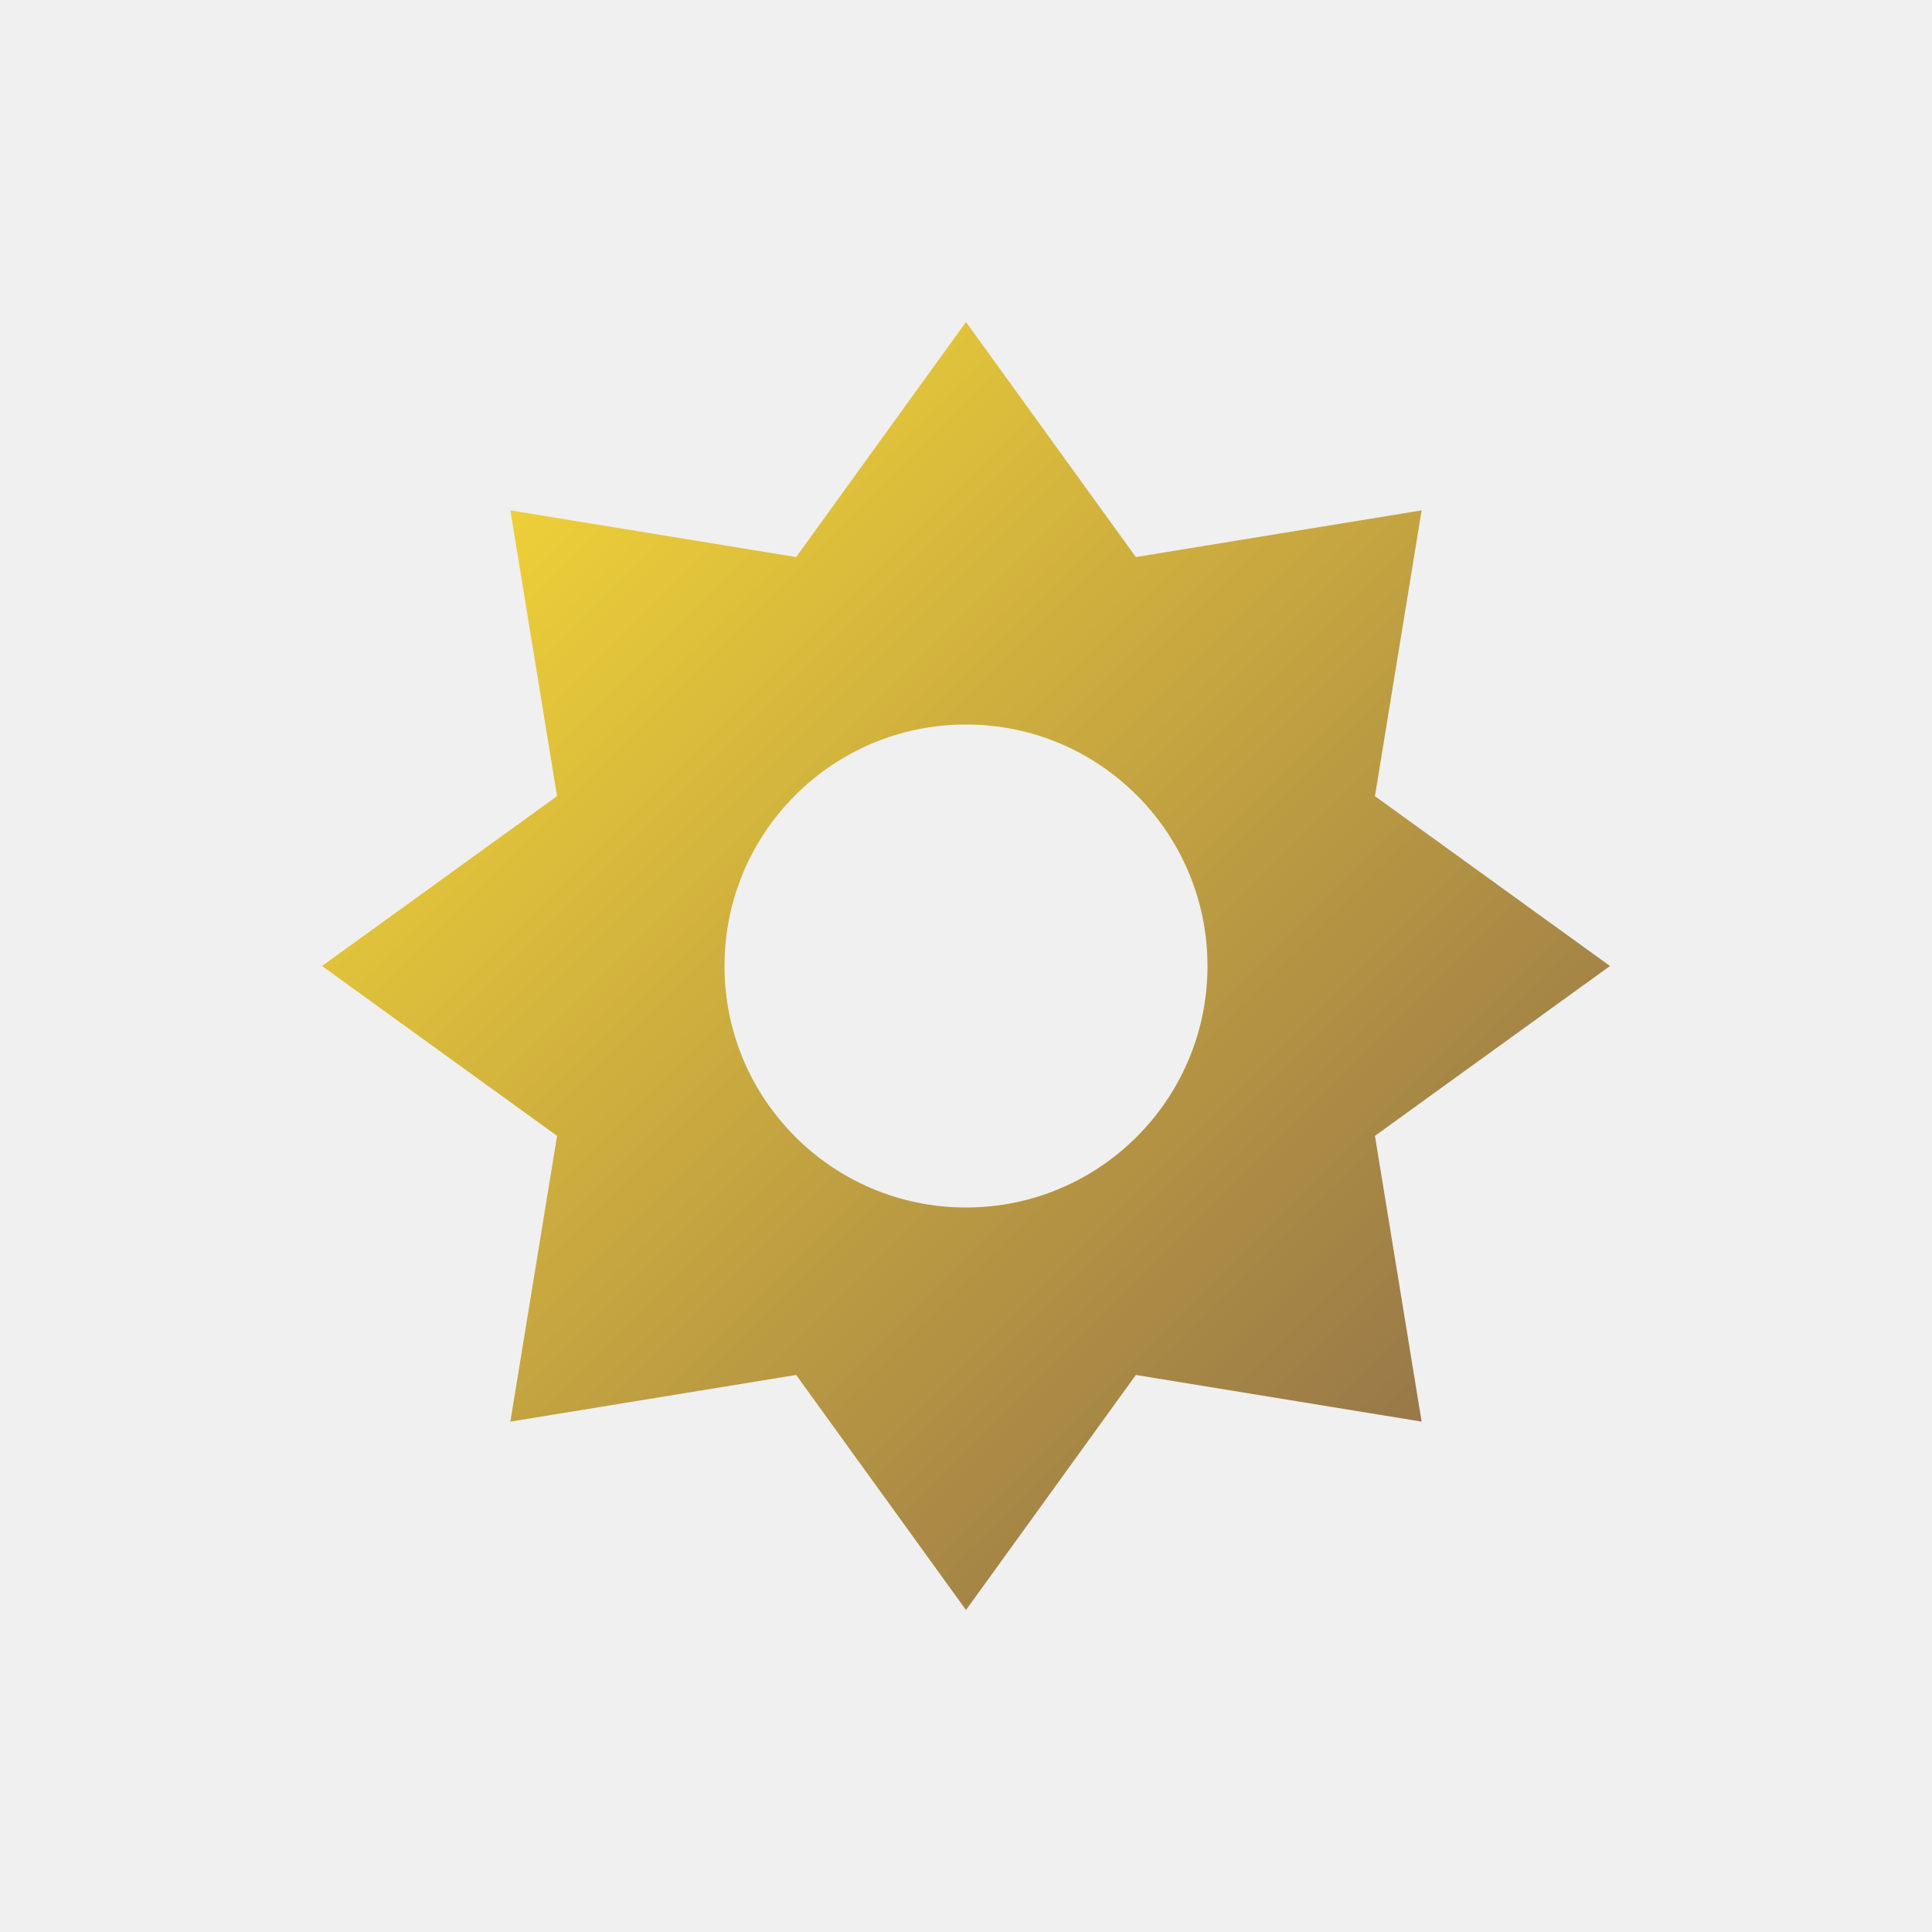
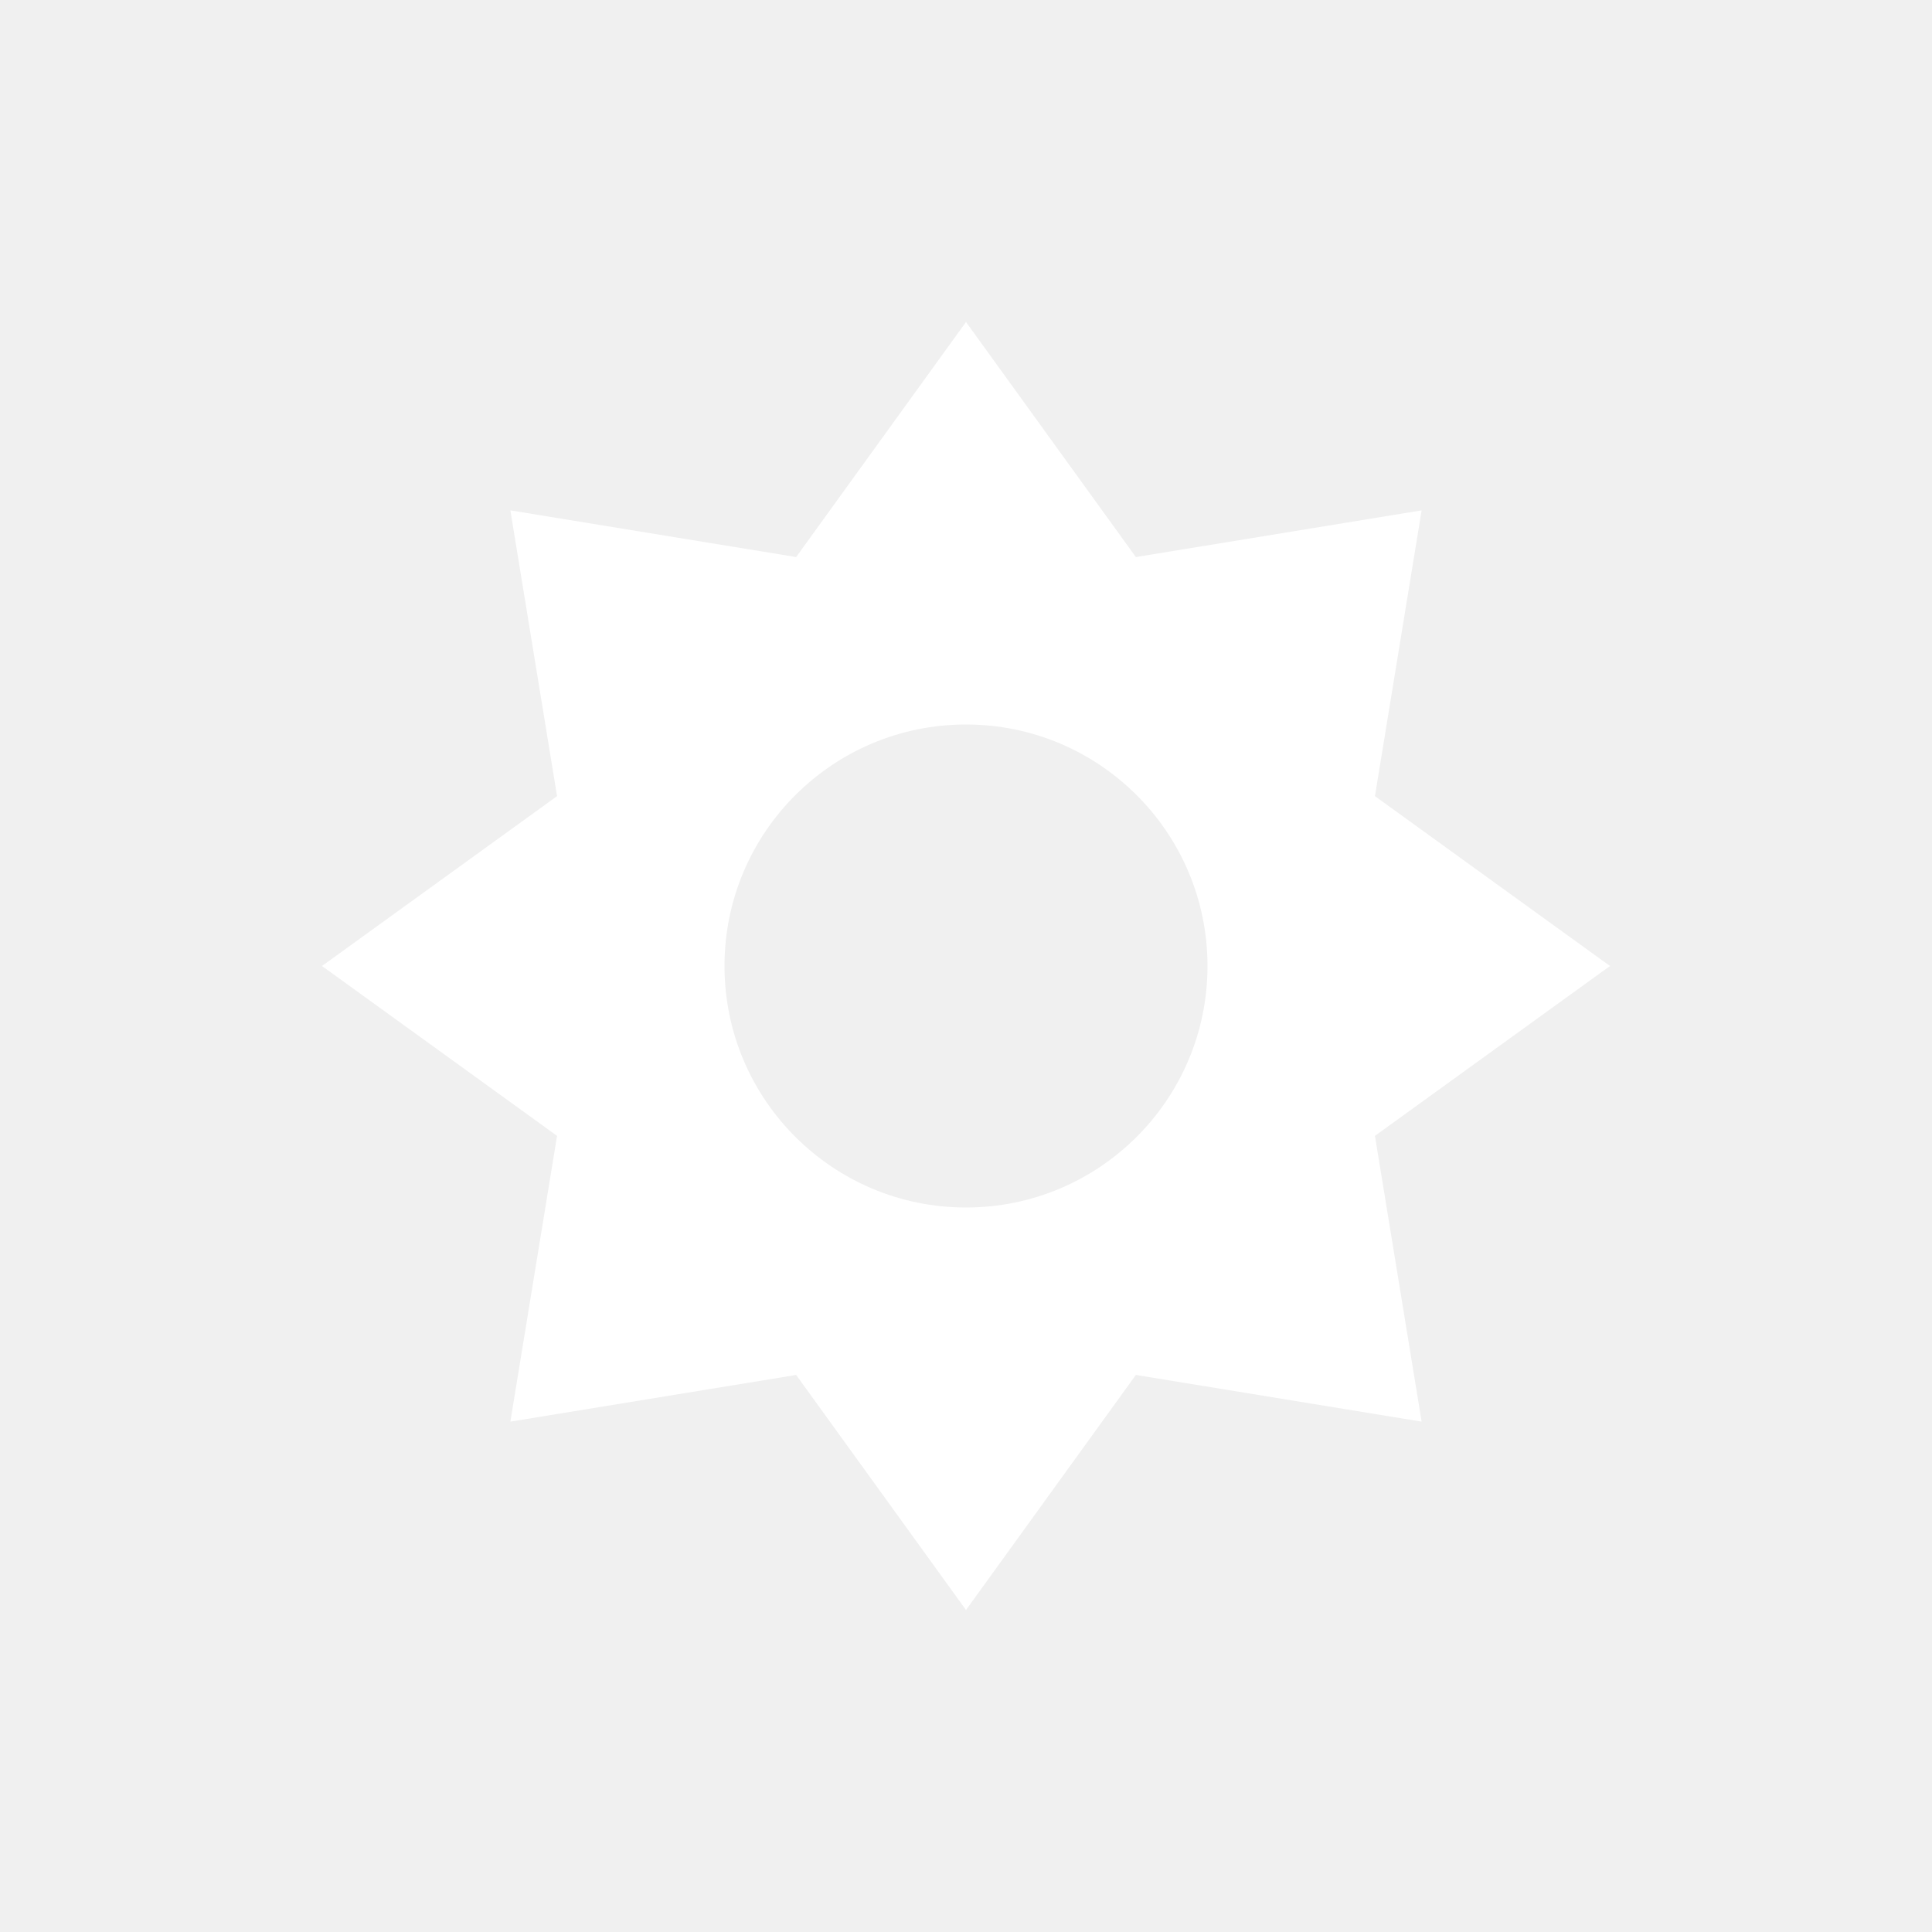
<svg xmlns="http://www.w3.org/2000/svg" width="24" height="24" viewBox="0 0 24 24" fill="none">
-   <defs>
-     <linearGradient id="settingsGradient" x1="4" y1="4" x2="20" y2="20" gradientUnits="userSpaceOnUse">
-       <stop offset="0" stop-color="#FFE135" />
-       <stop offset="1" stop-color="#87664B" />
-     </linearGradient>
-   </defs>
-   <path fill-rule="evenodd" clip-rule="evenodd" fill="url(#settingsGradient)" d="M20 12 L17.08 14.11 L17.66 17.66 L14.11 17.08 L12 20 L9.89 17.08 L6.34 17.66 L6.92 14.11 L4 12 L6.92 9.89 L6.34 6.34 L9.89 6.92 L12 4 L14.11 6.92 L17.66 6.34 L17.08 9.89 Z M12 12 m-3 0 a 3 3 0 1 1 6 0 a 3 3 0 1 1 -6 0 Z" />
+   <path fill-rule="evenodd" clip-rule="evenodd" fill="white" d="M20 12 L17.08 14.11 L17.66 17.66 L14.11 17.08 L12 20 L9.89 17.08 L6.34 17.66 L6.92 14.11 L4 12 L6.92 9.89 L6.34 6.34 L9.89 6.92 L12 4 L14.11 6.92 L17.66 6.34 L17.08 9.89 Z M12 12 m-3 0 a 3 3 0 1 1 6 0 a 3 3 0 1 1 -6 0 Z" />
</svg>
